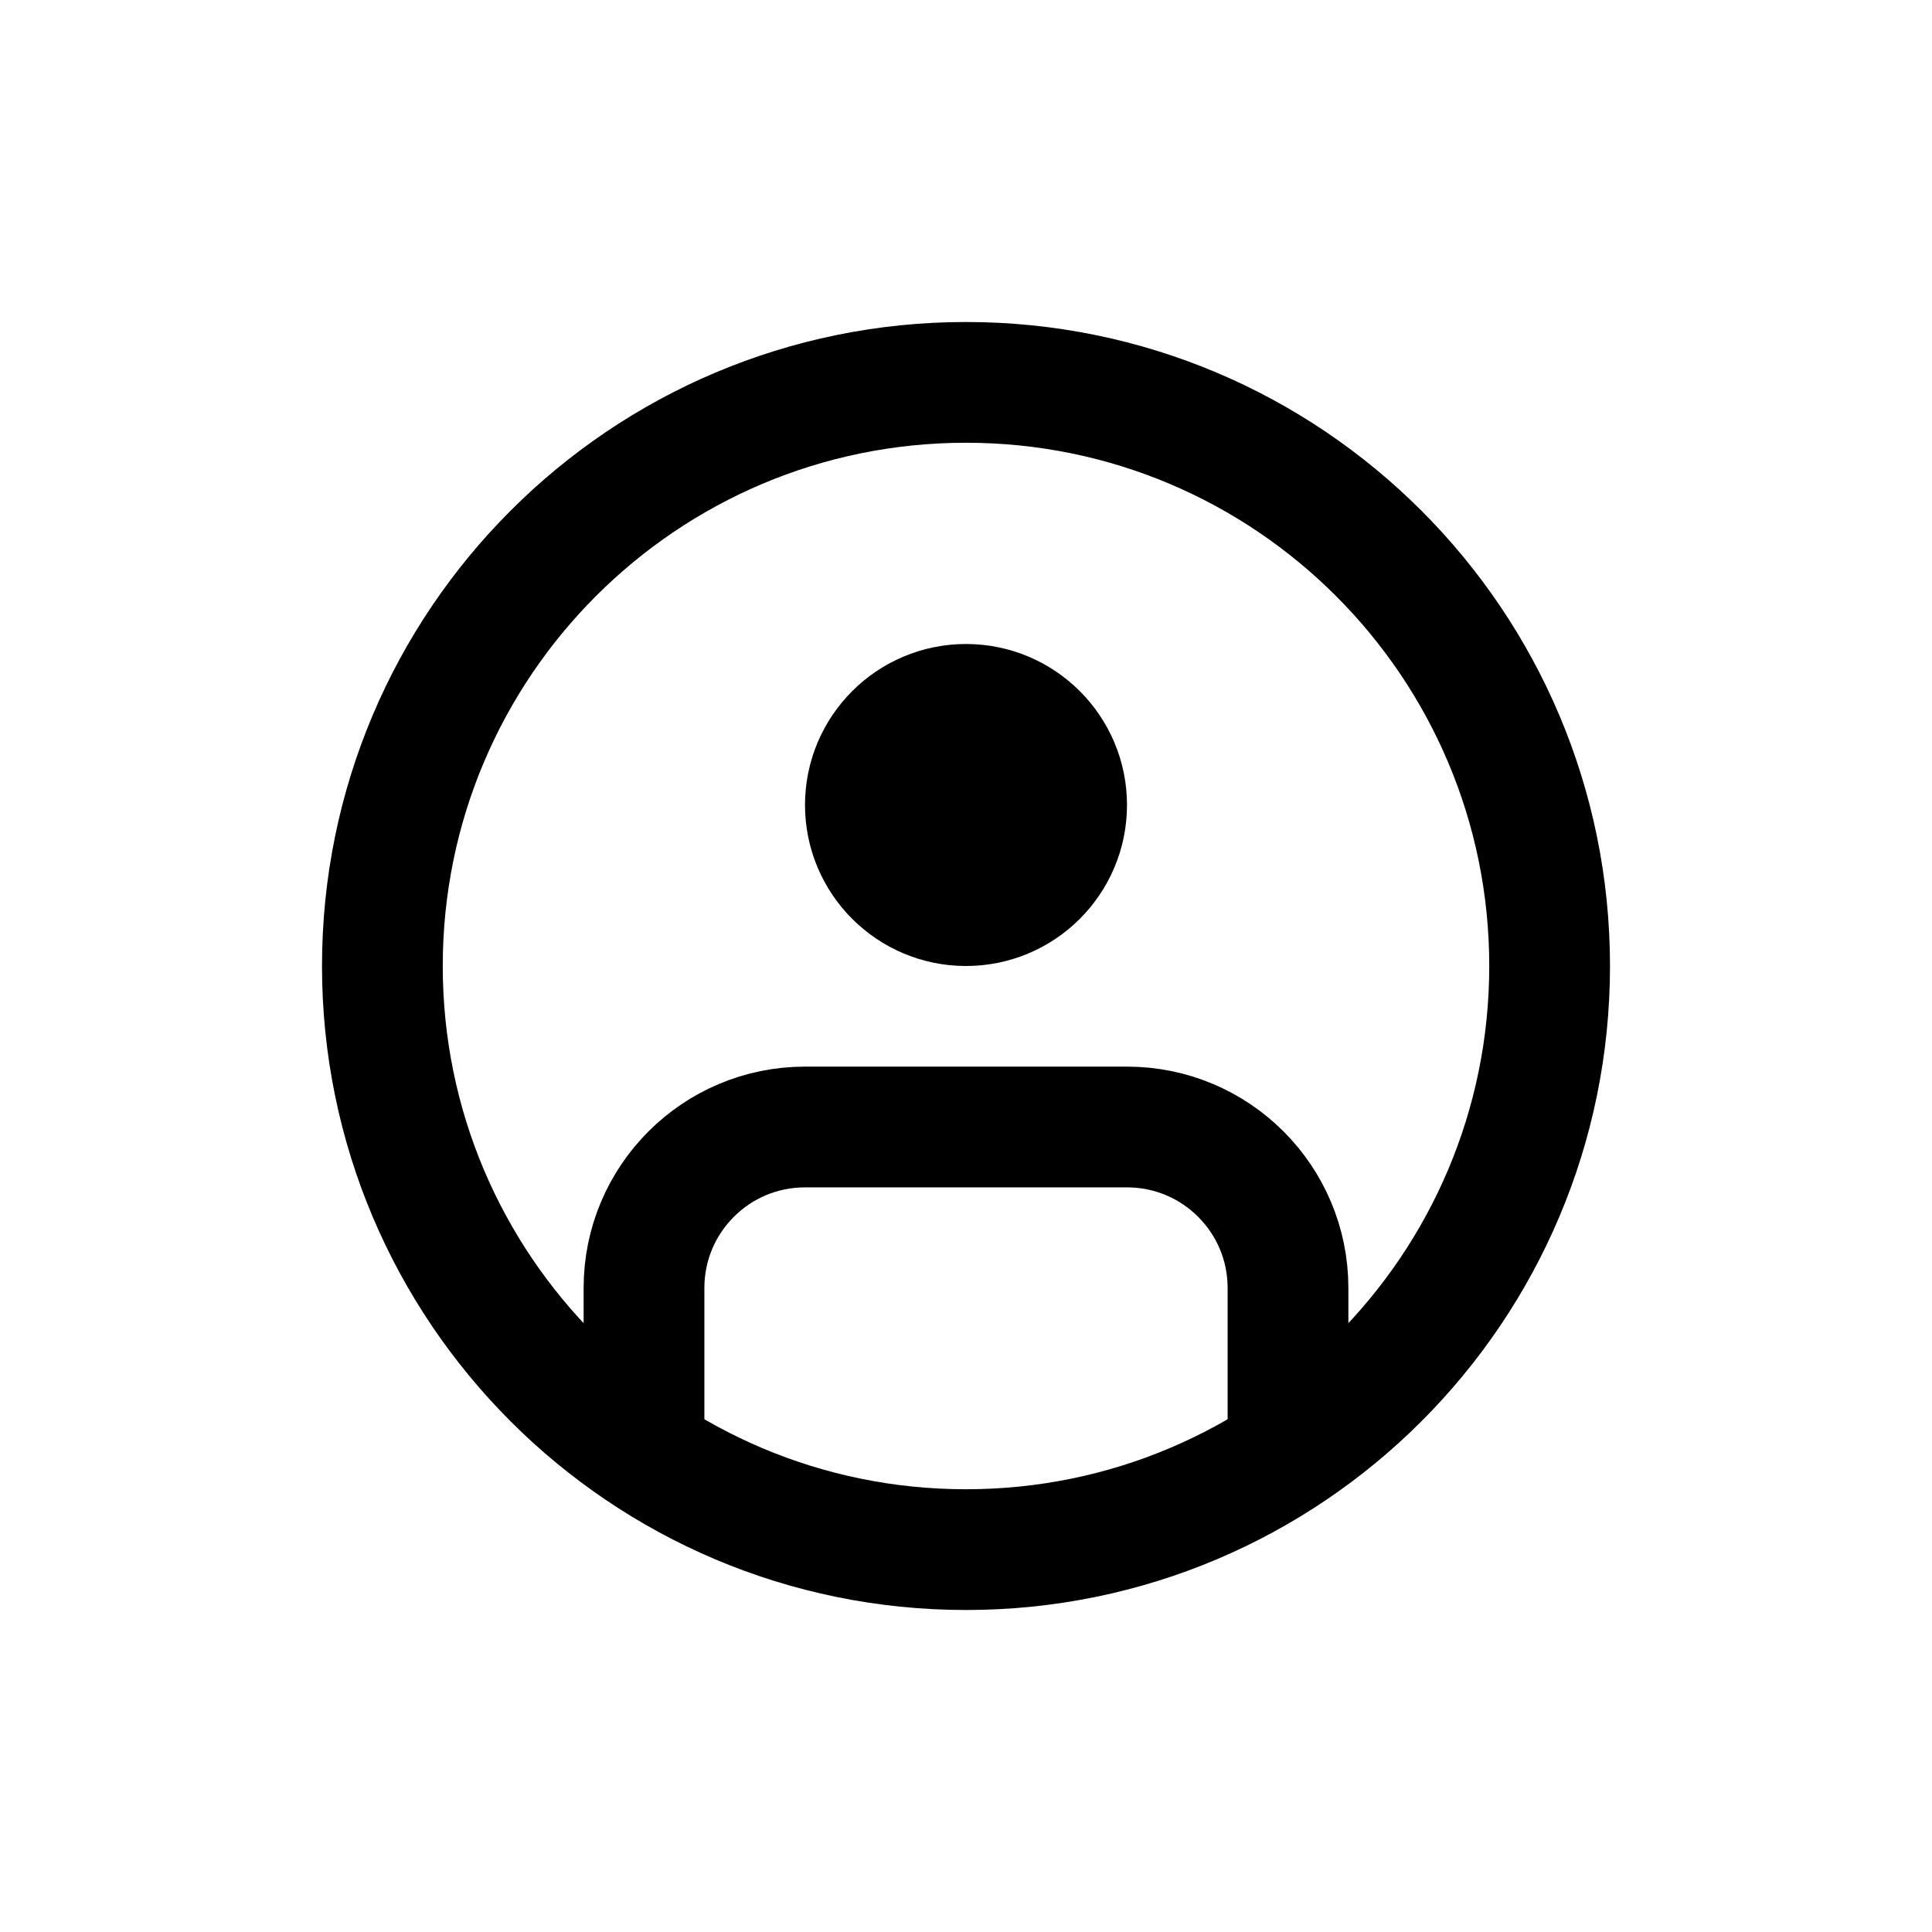
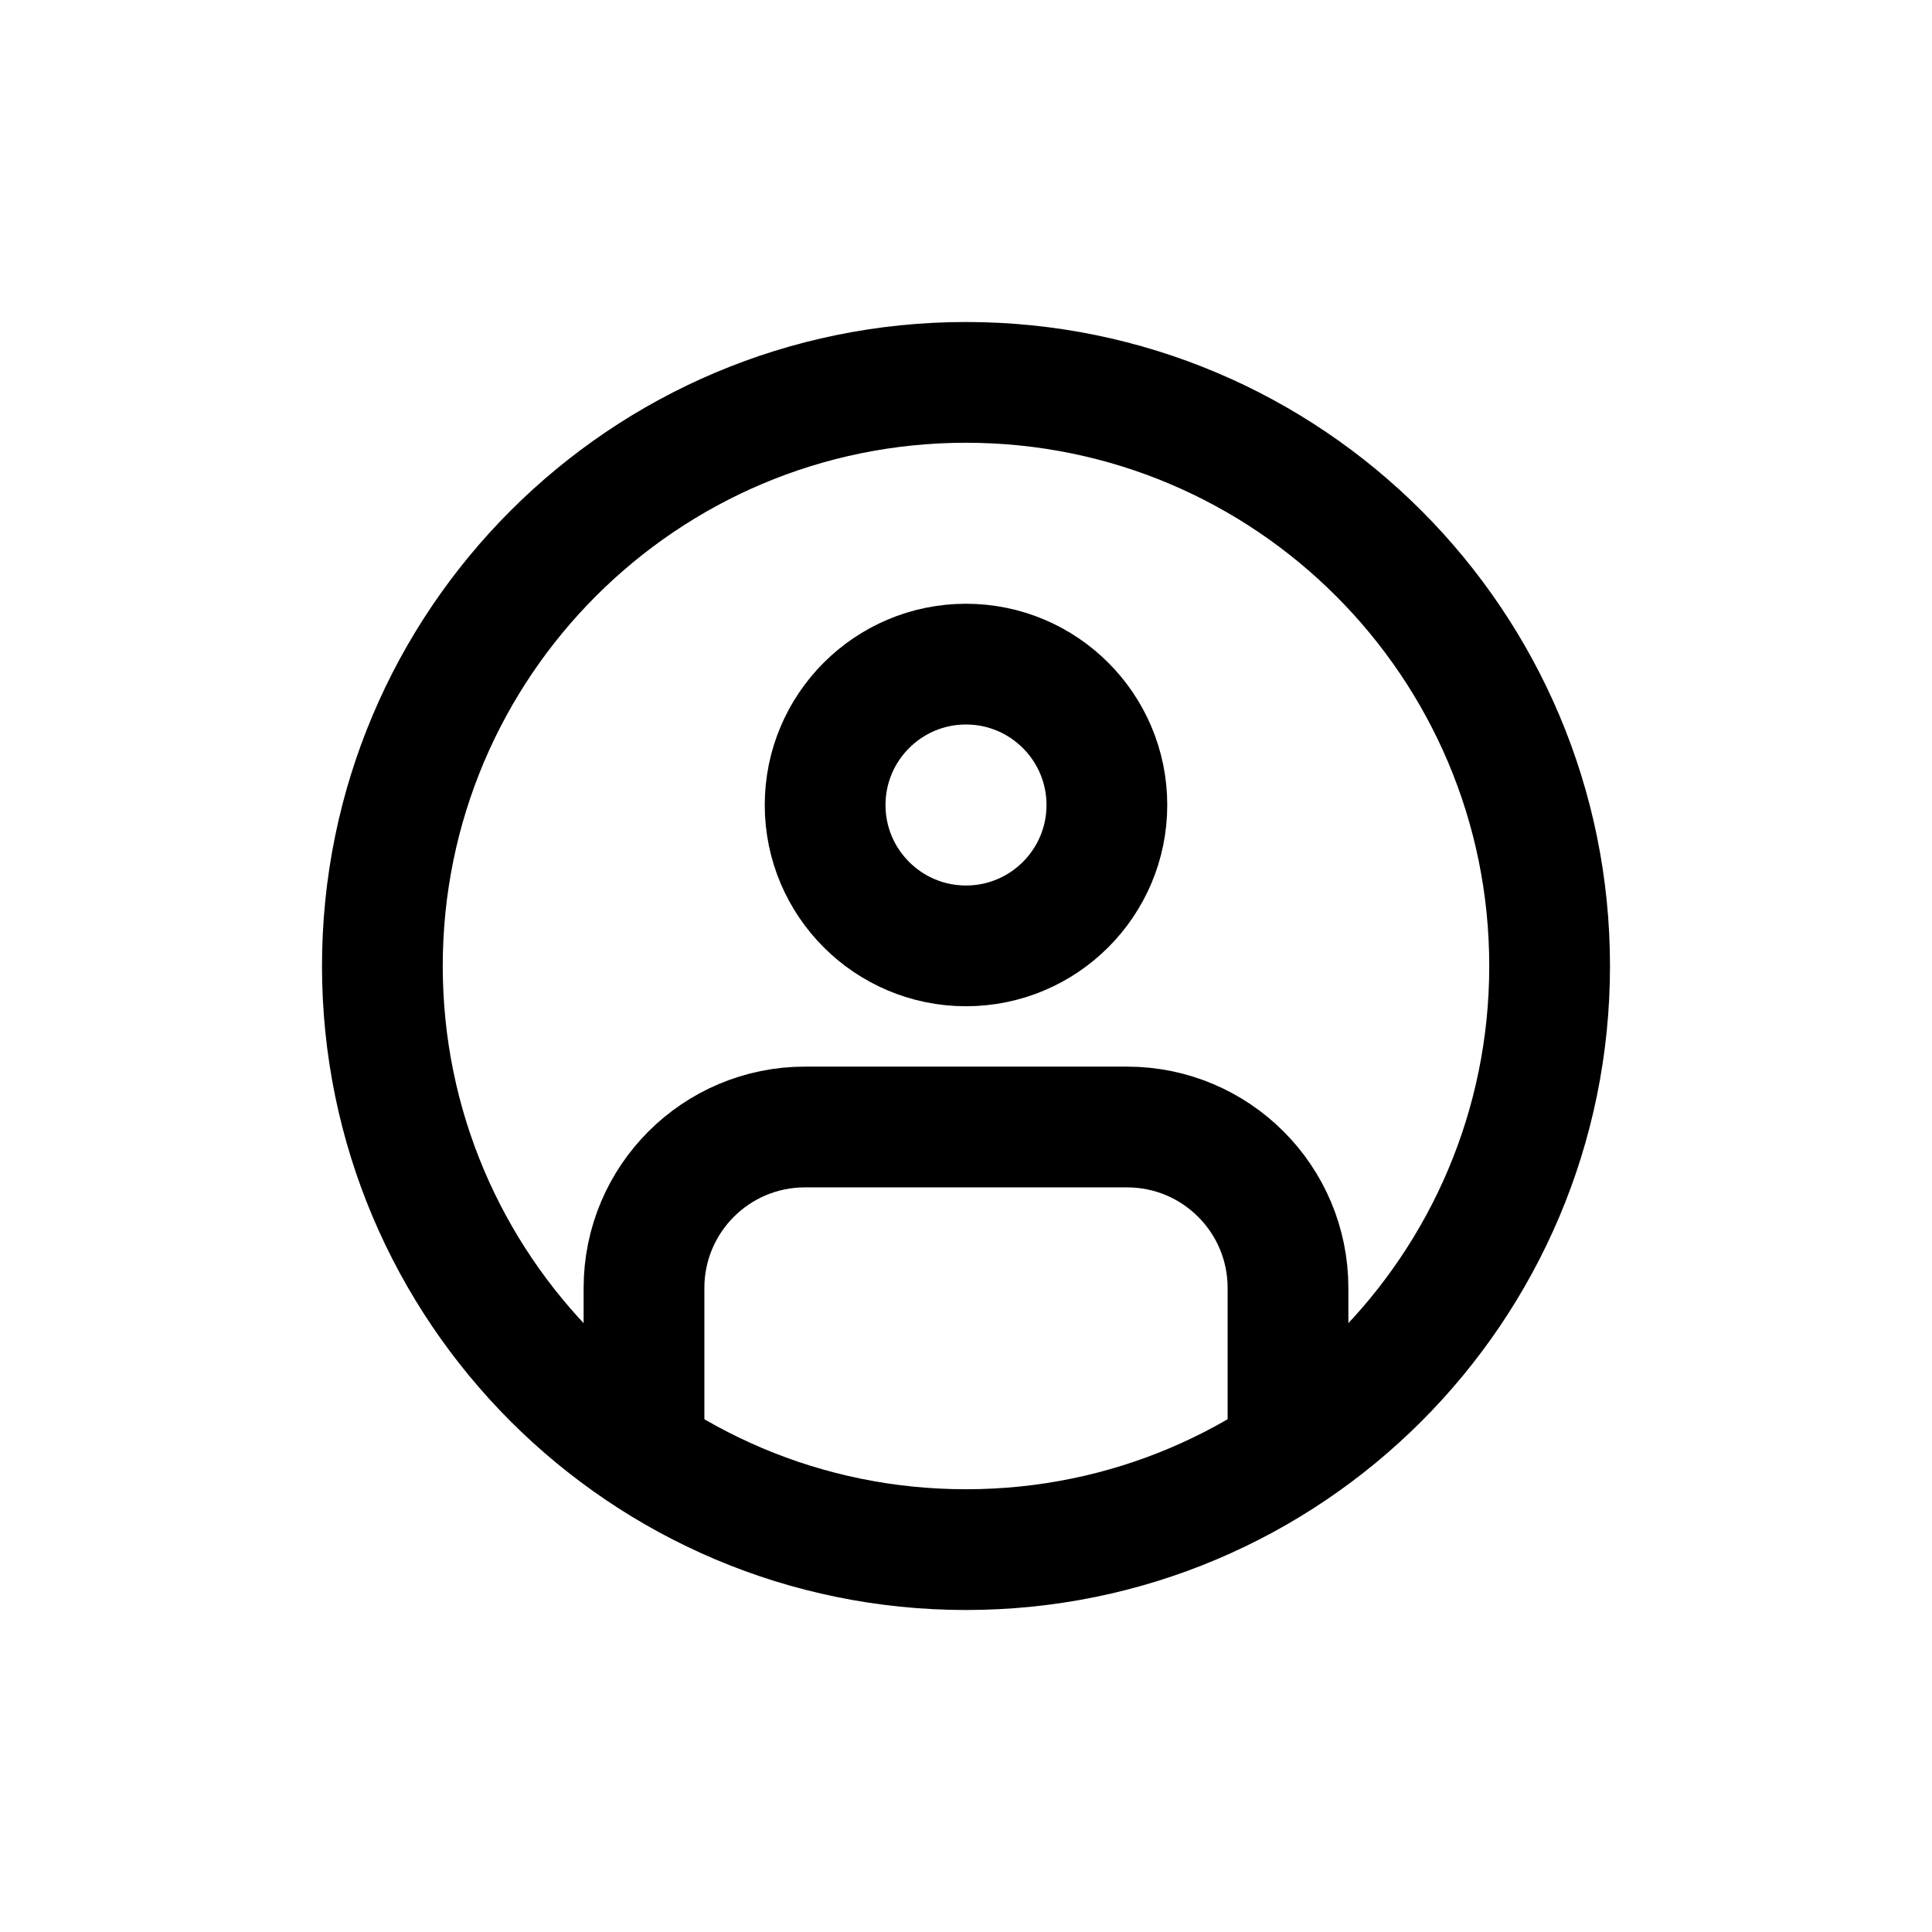
<svg xmlns="http://www.w3.org/2000/svg" viewBox="0 0 24 24" style="fill: none" stroke="currentColor" stroke-width="1.5">
-   <path d="M13.25 10C13.25 10.69 12.69 11.25 12 11.25C11.31 11.25 10.75 10.69 10.75 10C10.75 9.31 11.31 8.75 12 8.75C12.69 8.75 13.25 9.31 13.25 10Z" fill="currentColor" stroke="none" />
-   <path d="M8 18.048V16C8 14.895 8.895 14 10 14H14C15.105 14 16 14.895 16 16V18.048M13.25 10C13.25 10.69 12.69 11.25 12 11.25C11.31 11.25 10.75 10.69 10.75 10C10.75 9.31 11.31 8.75 12 8.75C12.69 8.75 13.25 9.31 13.25 10Z" vector-effect="non-scaling-stroke" />
+   <path d="M8 18.048V16C8 14.895 8.895 14 10 14H14C15.105 14 16 14.895 16 16V18.048" vector-effect="non-scaling-stroke" />
  <path d="M12 4.75C7.996 4.75 4.75 7.996 4.75 12C4.75 16.004 7.996 19.25 12 19.25C16.004 19.25 19.25 16.004 19.25 12C19.25 7.996 16.004 4.75 12 4.75Z" stroke-linejoin="round" vector-effect="non-scaling-stroke" />
+   <path d="M13.75 10C13.75 10.966 12.966 11.75 12 11.75C11.034 11.75 10.25 10.966 10.25 10C10.25 9.034 11.034 8.25 12 8.25C12.966 8.25 13.75 9.034 13.75 10Z" vector-effect="non-scaling-stroke" />
</svg>
